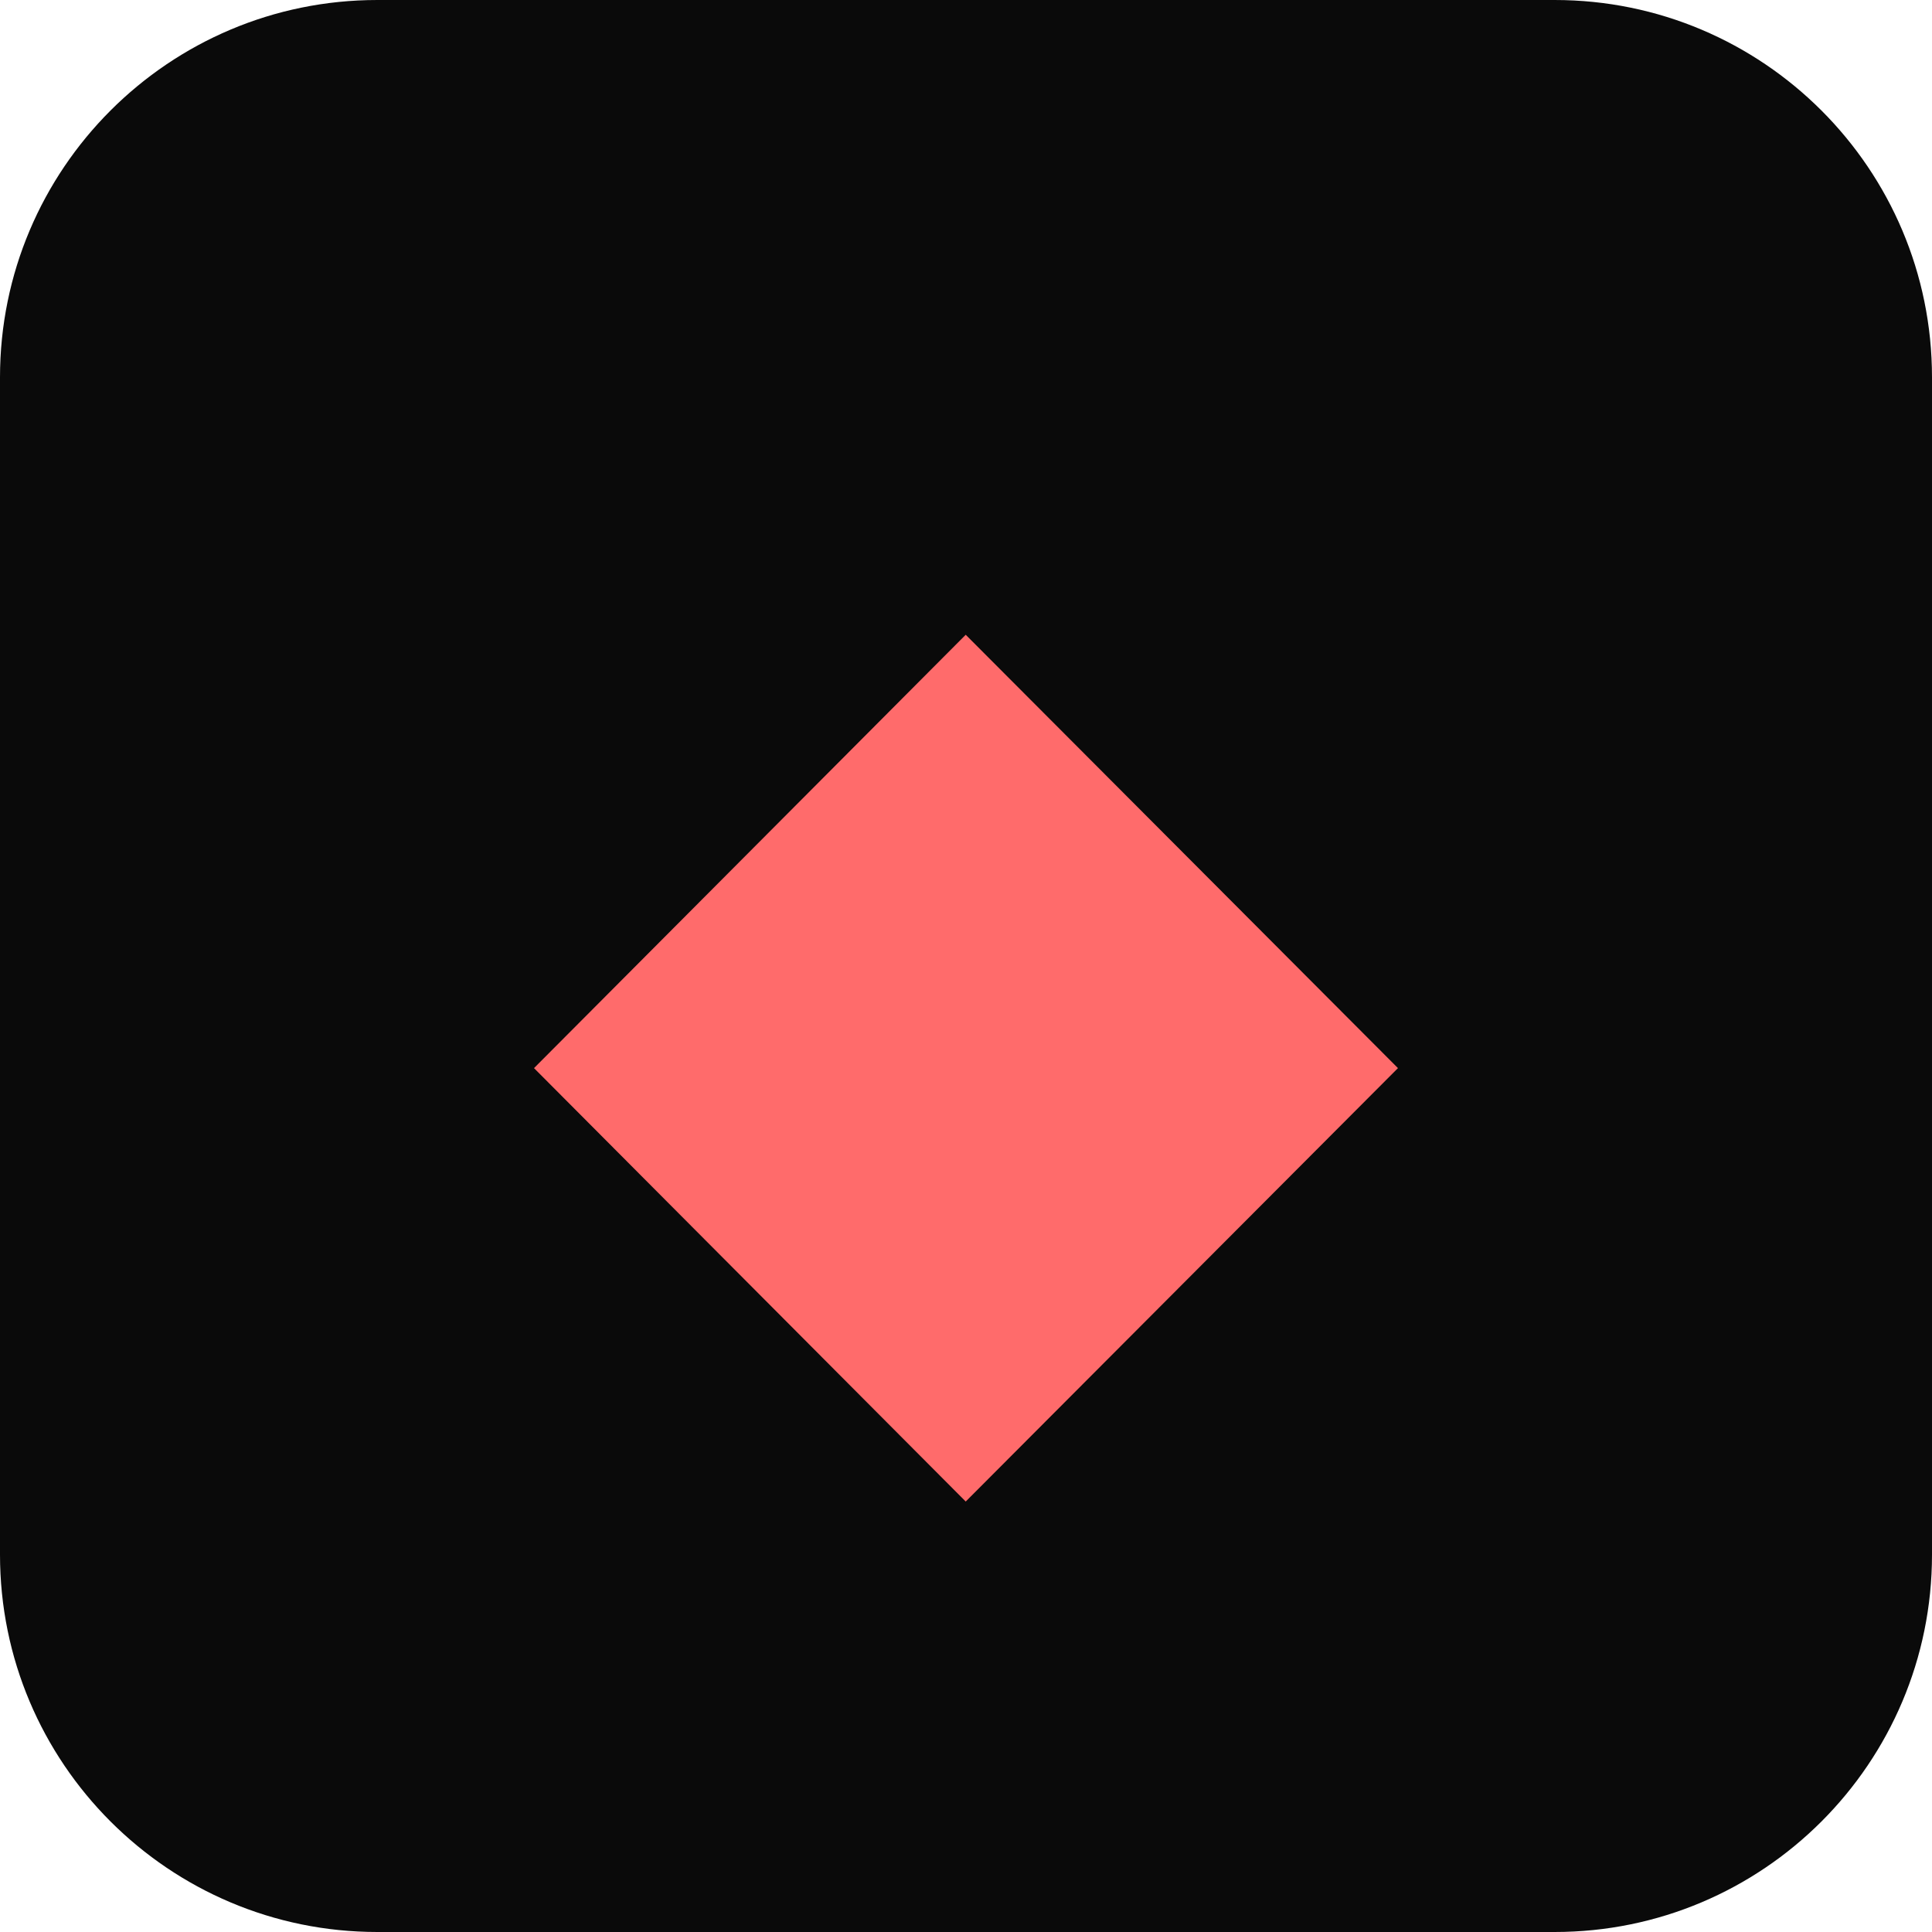
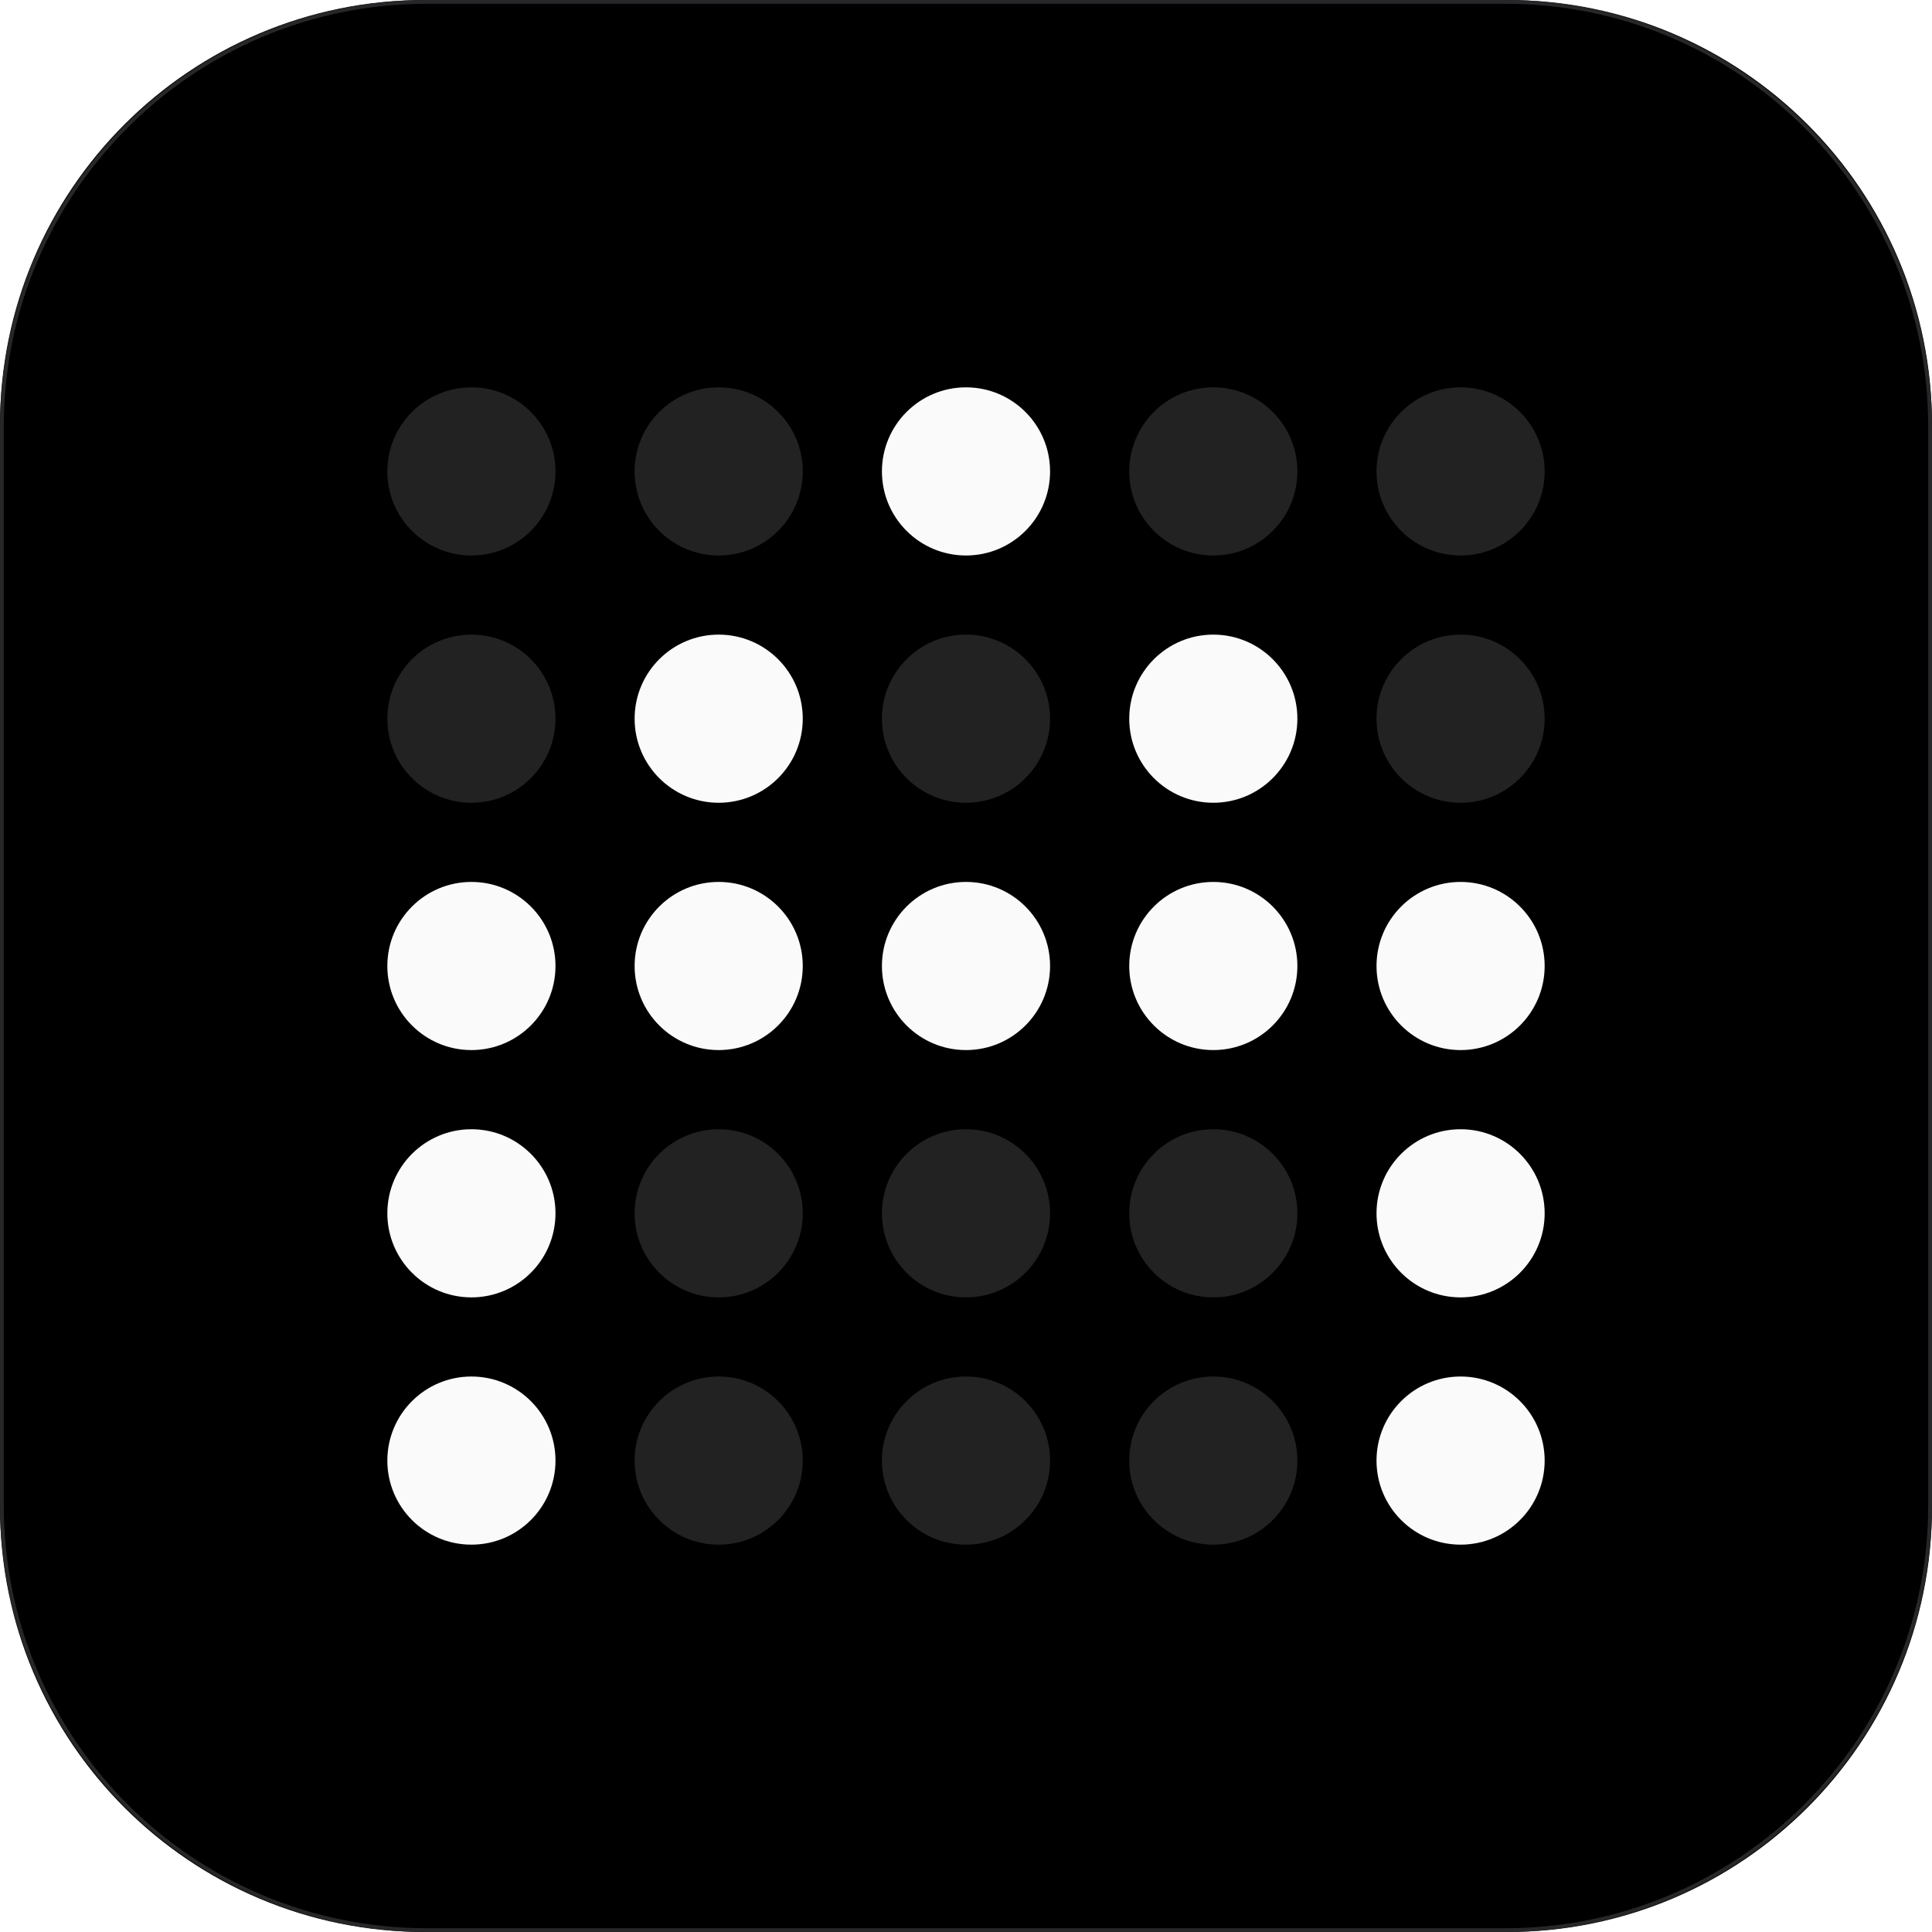
- <svg xmlns="http://www.w3.org/2000/svg" viewBox="0 0 512 512">
-   <rect width="512" height="512" rx="100" fill="#0a0a0a" />
-   <text x="50%" y="50%" font-family="Arial, sans-serif" font-size="300" font-weight="bold" fill="#ff6b6b" text-anchor="middle" dy=".35em">◆</text>
+ <svg xmlns="http://www.w3.org/2000/svg" viewBox="0 0 512 512" width="512" height="512">
+   <rect width="512" height="512" rx="112.6" fill="#000" />
+   <rect x="0.5" y="0.5" width="511" height="511" rx="112.6" fill="none" stroke="#27272a" />
+   <circle cx="124.93" cy="124.93" r="22.28" fill="#fafafa" opacity="0.14" />
+   <circle cx="190.46" cy="124.93" r="22.28" fill="#fafafa" opacity="0.14" />
+   <circle cx="256.00" cy="124.93" r="22.28" fill="#fafafa" opacity="1" />
+   <circle cx="321.54" cy="124.93" r="22.28" fill="#fafafa" opacity="0.14" />
+   <circle cx="387.07" cy="124.93" r="22.28" fill="#fafafa" opacity="0.14" />
+   <circle cx="124.93" cy="190.46" r="22.28" fill="#fafafa" opacity="0.14" />
+   <circle cx="190.46" cy="190.46" r="22.28" fill="#fafafa" opacity="1" />
+   <circle cx="256.00" cy="190.46" r="22.28" fill="#fafafa" opacity="0.14" />
+   <circle cx="321.54" cy="190.46" r="22.28" fill="#fafafa" opacity="1" />
+   <circle cx="387.07" cy="190.46" r="22.28" fill="#fafafa" opacity="0.14" />
+   <circle cx="124.93" cy="256.00" r="22.28" fill="#fafafa" opacity="1" />
+   <circle cx="190.46" cy="256.00" r="22.28" fill="#fafafa" opacity="1" />
+   <circle cx="256.00" cy="256.00" r="22.28" fill="#fafafa" opacity="1" />
+   <circle cx="321.54" cy="256.00" r="22.28" fill="#fafafa" opacity="1" />
+   <circle cx="387.07" cy="256.00" r="22.28" fill="#fafafa" opacity="1" />
+   <circle cx="124.93" cy="321.54" r="22.28" fill="#fafafa" opacity="1" />
+   <circle cx="190.46" cy="321.54" r="22.28" fill="#fafafa" opacity="0.14" />
+   <circle cx="256.00" cy="321.54" r="22.28" fill="#fafafa" opacity="0.14" />
+   <circle cx="321.54" cy="321.54" r="22.28" fill="#fafafa" opacity="0.14" />
+   <circle cx="387.07" cy="321.54" r="22.28" fill="#fafafa" opacity="1" />
+   <circle cx="124.93" cy="387.07" r="22.28" fill="#fafafa" opacity="1" />
+   <circle cx="190.46" cy="387.07" r="22.28" fill="#fafafa" opacity="0.14" />
+   <circle cx="256.00" cy="387.07" r="22.28" fill="#fafafa" opacity="0.14" />
+   <circle cx="321.54" cy="387.07" r="22.28" fill="#fafafa" opacity="0.14" />
+   <circle cx="387.07" cy="387.07" r="22.28" fill="#fafafa" opacity="1" />
</svg>
